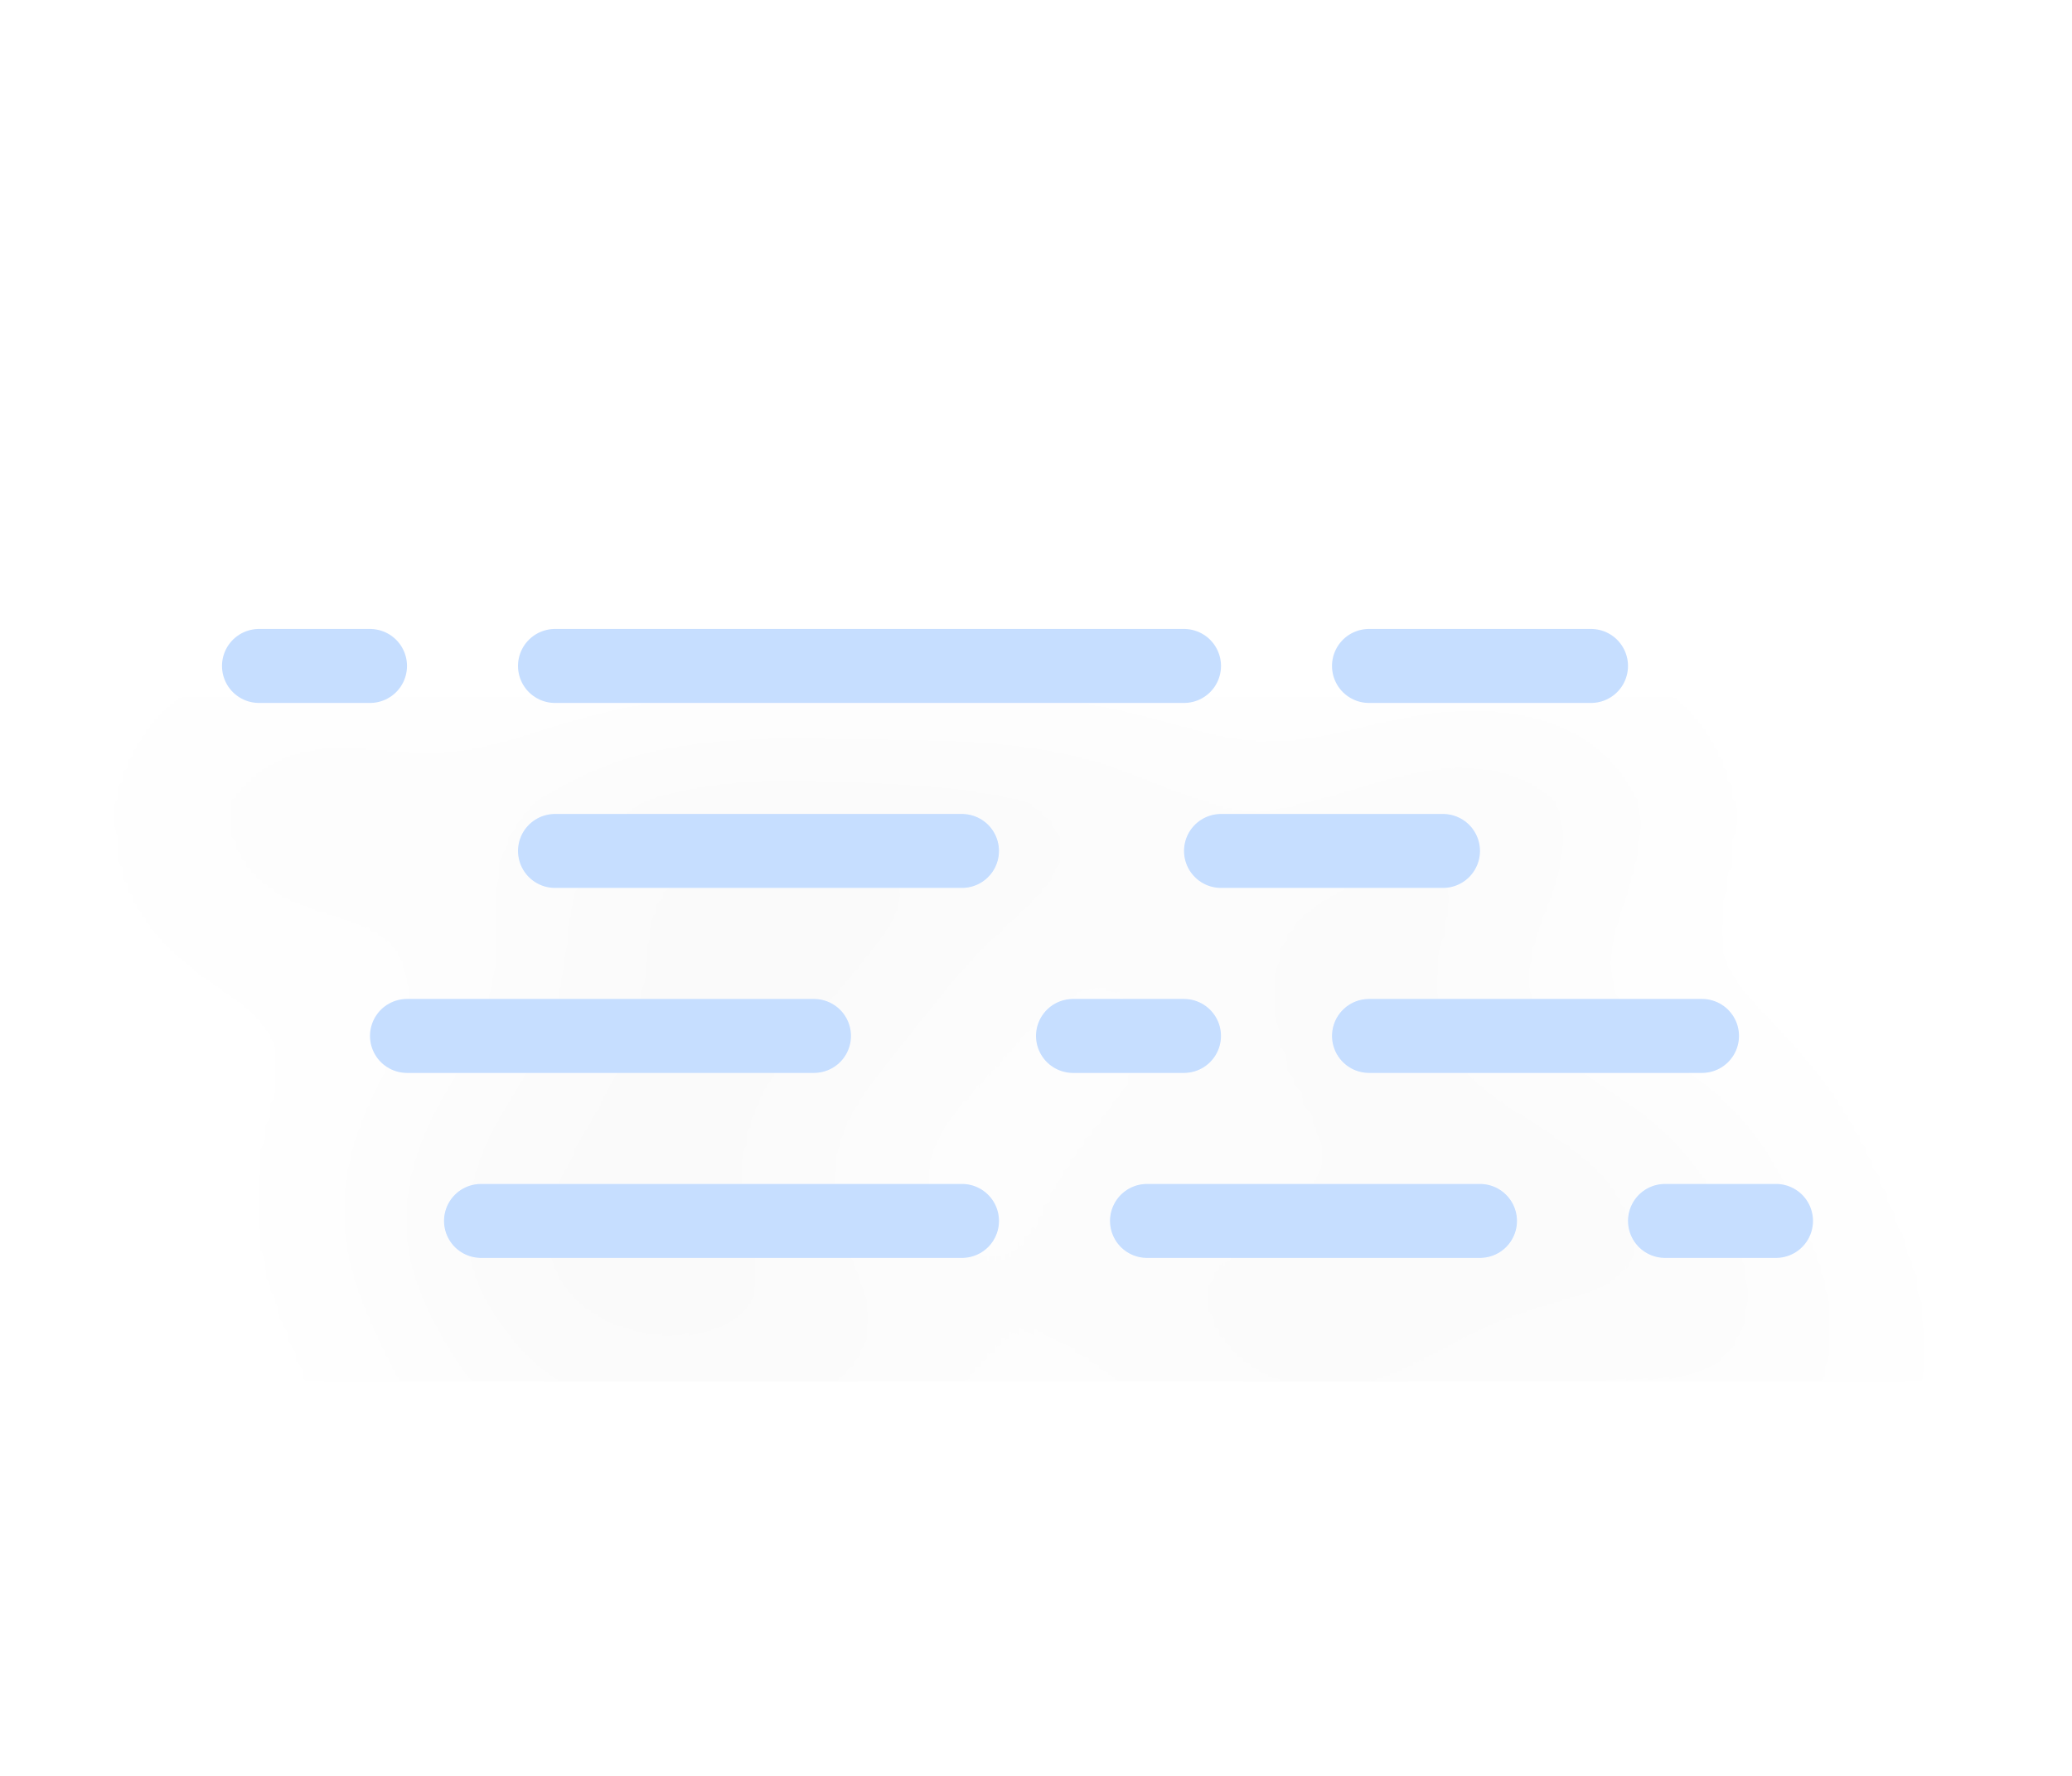
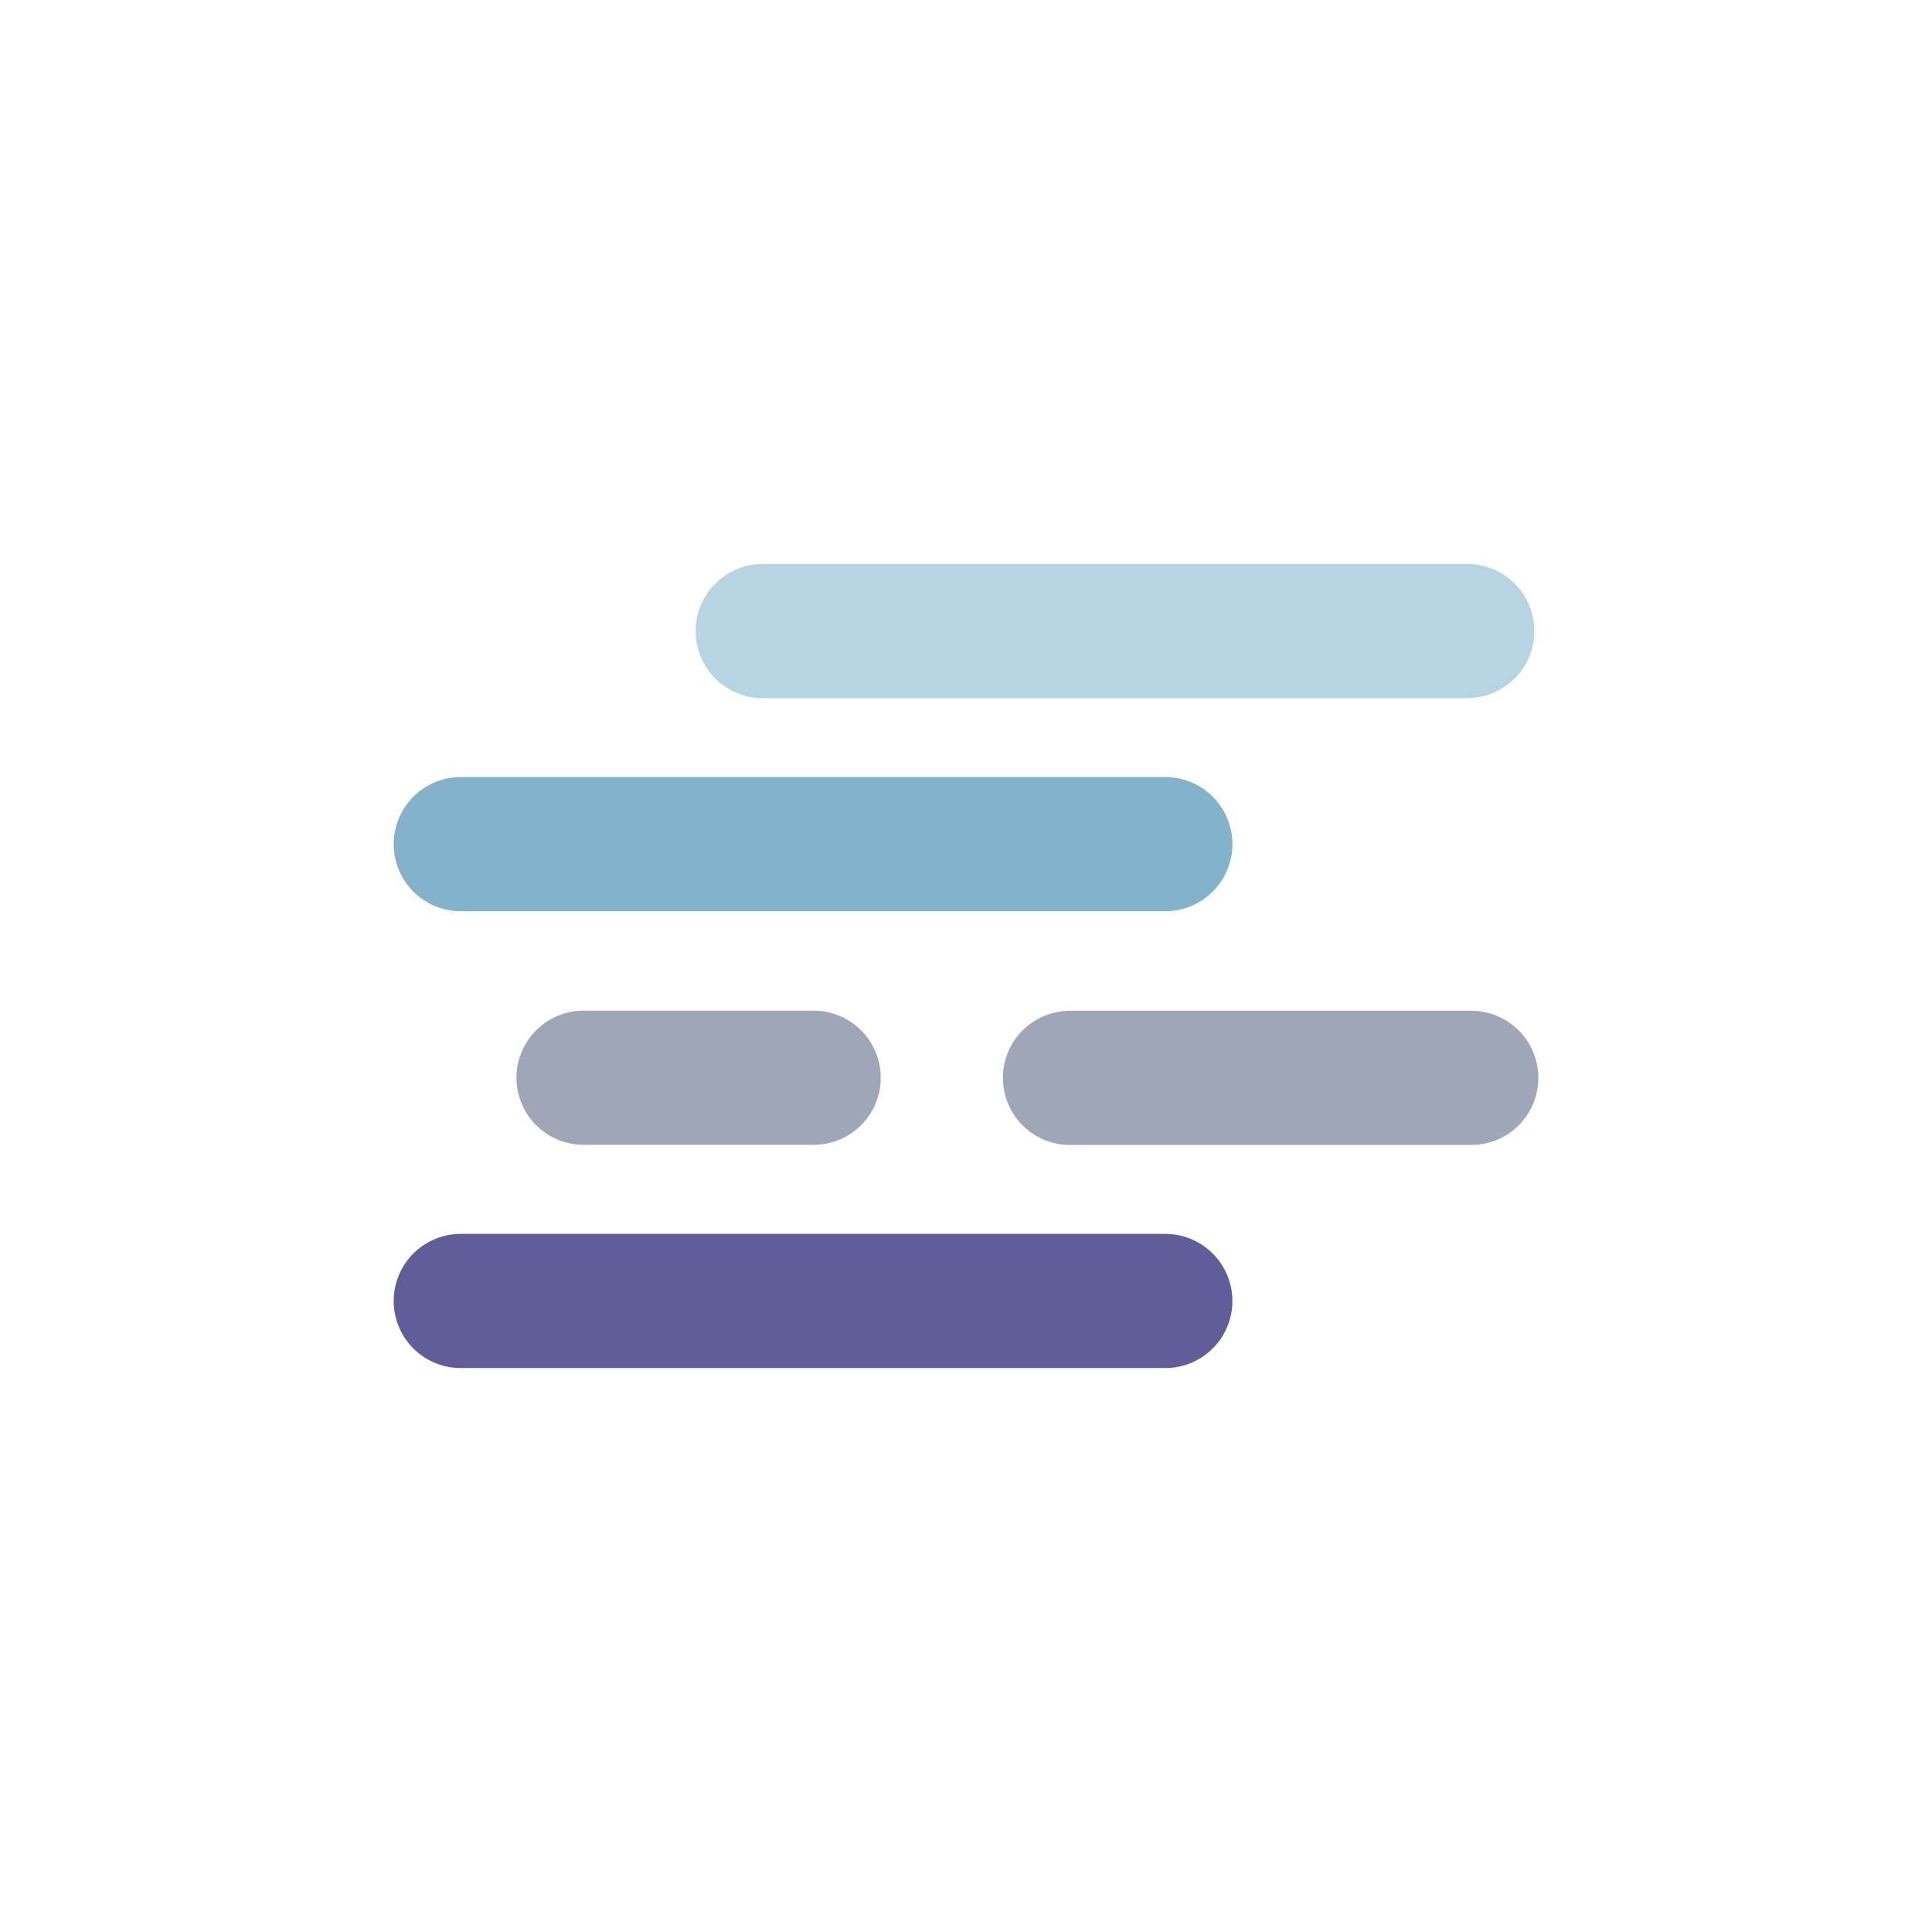
- <svg xmlns="http://www.w3.org/2000/svg" width="56" height="48" version="1.1">
-   <defs>
-     <filter id="blur" x="-.207" y="-.211" width="1.403" height="1.5">
-       <feGaussianBlur in="SourceAlpha" stdDeviation="3" />
-       <feOffset dx="0" dy="4" result="offsetblur" />
-       <feComponentTransfer>
-         <feFuncA slope="0.05" type="linear" />
-       </feComponentTransfer>
-       <feMerge>
-         <feMergeNode />
-         <feMergeNode in="SourceGraphic" />
-       </feMerge>
-     </filter>
-   </defs>
-   <g transform="translate(16,-2)" filter="url(#blur)">
-     <g class="am-weather-fog" transform="translate(-10,20)" fill="none" stroke="#c6deff" stroke-linecap="round" stroke-width="2">
-       <line class="am-weather-fog-1" y1="0" y2="0" x1="1" x2="37" stroke-dasharray="3, 5, 17, 5, 7" />
-       <line class="am-weather-fog-2" y1="5" y2="5" x1="9" x2="33" stroke-dasharray="11, 7, 15" />
-       <line class="am-weather-fog-3" y1="10" y2="10" x1="5" x2="40" stroke-dasharray="11, 7, 3, 5, 9" />
-       <line class="am-weather-fog-4" y1="15" y2="15" x1="7" x2="42" stroke-dasharray="13, 5, 9, 5, 3" />
-     </g>
+ <svg xmlns="http://www.w3.org/2000/svg" height="20.315mm" viewBox="0 0 57.587 57.587" width="20.315mm">
+   <g>
+     <path d="M34.734,25.161h-21" fill="none" stroke="#83b3cb" stroke-linecap="round" stroke-linejoin="round" stroke-width="4" />
+     <path d="M43.734,18.809h-21" fill="none" stroke="#b6d4e3" stroke-linecap="round" stroke-linejoin="round" stroke-width="4" />
+     <path d="M43.853,32.128H31.893" fill="none" stroke="#9fa6b7" stroke-linecap="round" stroke-linejoin="round" stroke-width="4" />
+     <path d="M34.734,38.778h-21" fill="none" stroke="#615c9a" stroke-linecap="round" stroke-linejoin="round" stroke-width="4" />
+     <line fill="none" stroke="#9fa6b7" stroke-linecap="round" stroke-linejoin="round" stroke-width="4" x1="24.252" x2="17.394" y1="32.124" y2="32.124" />
  </g>
</svg>
